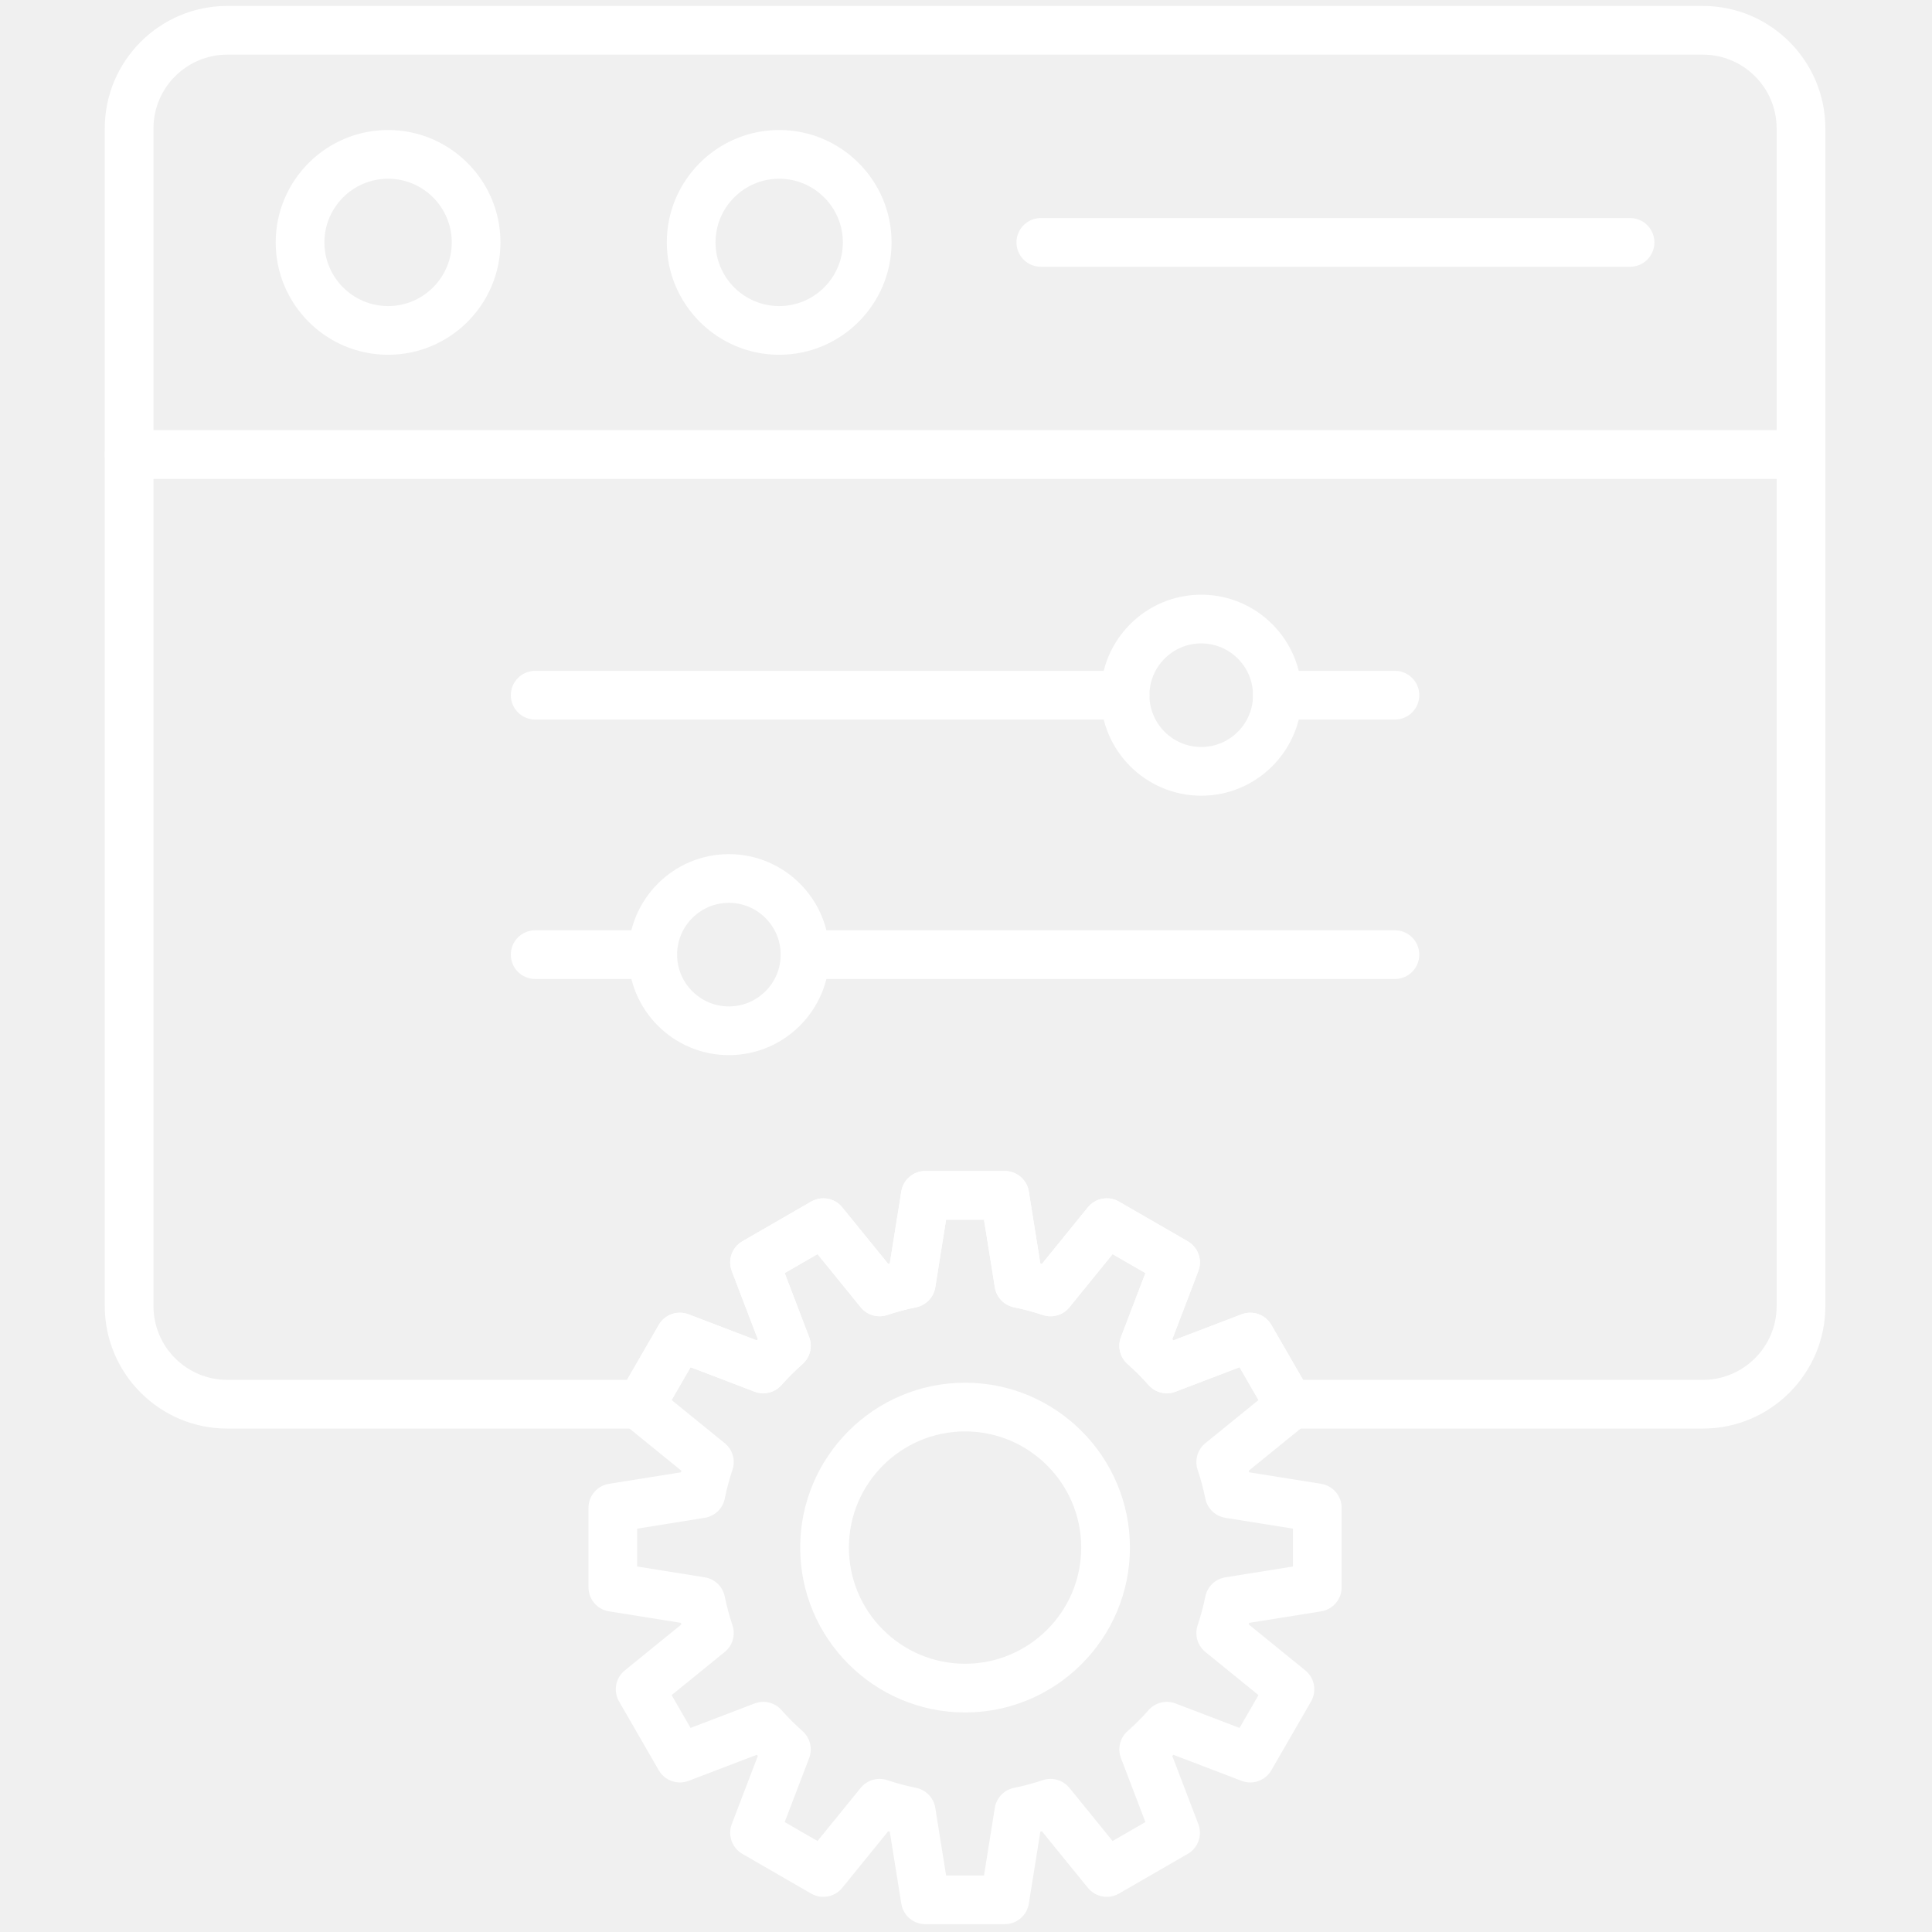
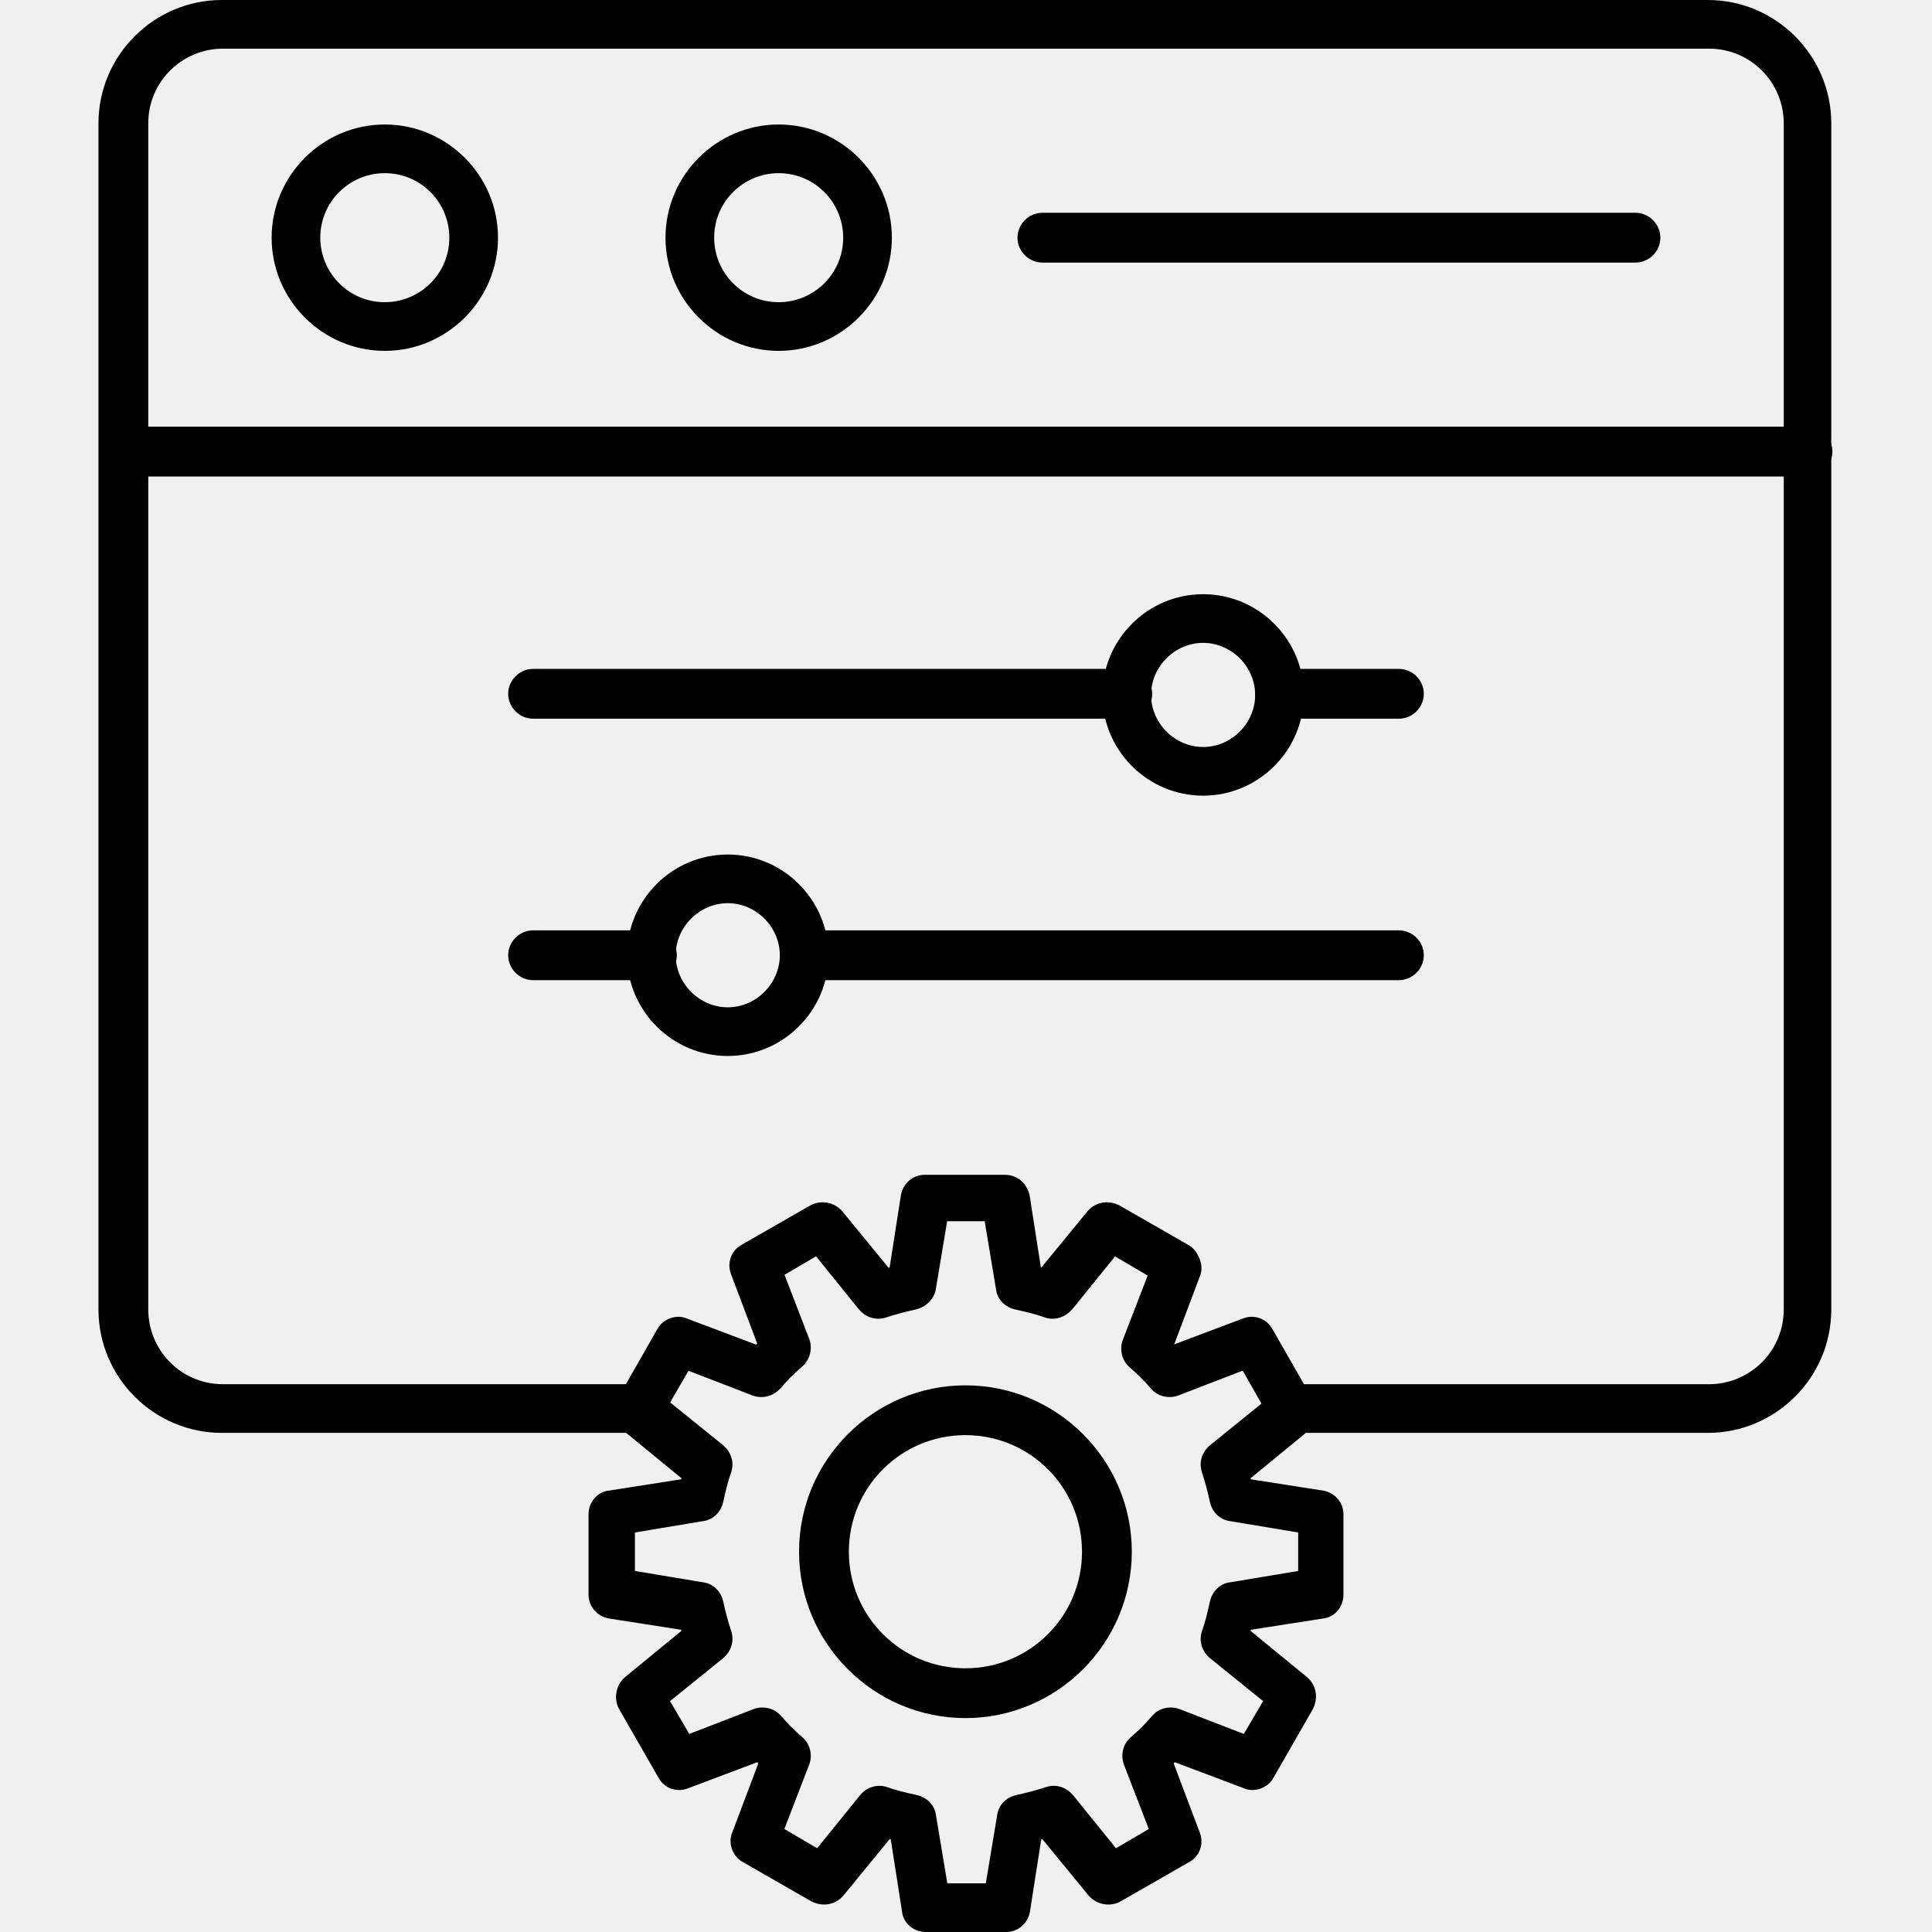
- <svg xmlns="http://www.w3.org/2000/svg" width="165" height="165" viewBox="0 0 165 165" fill="none">
-   <g clip-path="url(#clip0_2_24)">
-     <path fill-rule="evenodd" clip-rule="evenodd" d="M145.43 122.006H110.087C109.344 122.006 108.658 121.61 108.287 120.966L105.862 116.766L100.395 118.855C99.589 119.163 98.672 118.94 98.097 118.292C97.53 117.653 96.924 117.047 96.298 116.493C95.649 115.919 95.424 115.002 95.733 114.193L97.821 108.727L95.019 107.109L91.333 111.646C90.787 112.319 89.882 112.582 89.06 112.307C88.252 112.037 87.424 111.816 86.6 111.648C85.751 111.475 85.098 110.794 84.96 109.938L84.036 104.165H80.801L79.877 109.938C79.74 110.794 79.087 111.475 78.238 111.648C77.406 111.817 76.578 112.039 75.778 112.306C74.956 112.579 74.05 112.317 73.504 111.645L69.819 107.108L67.016 108.727L69.105 114.192C69.414 115.001 69.19 115.917 68.541 116.492C67.908 117.053 67.301 117.658 66.741 118.291C66.167 118.939 65.251 119.163 64.442 118.854L58.977 116.766L56.552 120.967C56.18 121.61 55.493 122.006 54.75 122.006L19.409 122.006C13.641 122.006 8.947 117.313 8.947 111.545V10.968C8.947 5.2 13.64 0.507 19.409 0.507H145.431C151.199 0.507 155.892 5.2 155.892 10.968V111.545C155.892 117.313 151.199 122.006 145.43 122.006ZM111.289 117.847H145.43C148.905 117.847 151.732 115.019 151.732 111.545V10.968C151.732 7.493 148.905 4.666 145.43 4.666H19.409C15.934 4.666 13.107 7.493 13.107 10.968V111.545C13.107 115.019 15.934 117.846 19.409 117.846H53.55L56.262 113.15C56.773 112.265 57.851 111.883 58.805 112.248L64.626 114.471C64.658 114.439 64.69 114.406 64.722 114.374L62.498 108.555C62.133 107.6 62.516 106.522 63.401 106.011L69.275 102.62C70.16 102.108 71.285 102.316 71.929 103.109L75.854 107.94C75.9 107.928 75.945 107.915 75.991 107.903L76.974 101.757C77.135 100.748 78.006 100.006 79.028 100.006H85.81C86.832 100.006 87.703 100.748 87.864 101.757L88.848 107.904C88.894 107.916 88.939 107.928 88.985 107.94L92.909 103.109C93.553 102.316 94.678 102.108 95.563 102.62L101.438 106.012C102.323 106.522 102.705 107.601 102.341 108.555L100.117 114.375C100.149 114.407 100.181 114.439 100.213 114.471L106.034 112.248C106.988 111.882 108.067 112.266 108.577 113.15L111.289 117.847Z" fill="white" />
-     <path fill-rule="evenodd" clip-rule="evenodd" d="M33.143 30.299C27.851 30.299 23.546 25.994 23.546 20.702C23.546 15.41 27.851 11.104 33.143 11.104C38.435 11.104 42.741 15.41 42.741 20.702C42.741 25.994 38.435 30.299 33.143 30.299ZM33.143 15.264C30.145 15.264 27.705 17.704 27.705 20.702C27.705 23.7 30.145 26.14 33.143 26.14C36.142 26.14 38.581 23.7 38.581 20.702C38.581 17.704 36.142 15.264 33.143 15.264Z" fill="white" />
-     <path fill-rule="evenodd" clip-rule="evenodd" d="M66.545 30.299C61.254 30.299 56.948 25.994 56.948 20.702C56.948 15.41 61.254 11.104 66.545 11.104C71.837 11.104 76.143 15.41 76.143 20.702C76.143 25.994 71.837 30.299 66.545 30.299ZM66.545 15.264C63.547 15.264 61.108 17.704 61.108 20.702C61.108 23.7 63.547 26.14 66.545 26.14C69.544 26.14 71.983 23.7 71.983 20.702C71.983 17.704 69.544 15.264 66.545 15.264Z" fill="white" />
-     <path fill-rule="evenodd" clip-rule="evenodd" d="M139.212 22.782H88.891C87.742 22.782 86.811 21.851 86.811 20.702C86.811 19.553 87.742 18.622 88.891 18.622H139.212C140.361 18.622 141.292 19.553 141.292 20.702C141.292 21.851 140.361 22.782 139.212 22.782Z" fill="white" />
-     <path fill-rule="evenodd" clip-rule="evenodd" d="M153.812 40.896H11.027C9.878 40.896 8.948 39.965 8.948 38.816C8.948 37.668 9.878 36.737 11.027 36.737H153.812C154.961 36.737 155.892 37.668 155.892 38.816C155.892 39.965 154.961 40.896 153.812 40.896Z" fill="white" />
-     <path fill-rule="evenodd" clip-rule="evenodd" d="M119.132 61.452H109.092C107.943 61.452 107.012 60.521 107.012 59.372C107.012 58.224 107.943 57.292 109.092 57.292H119.132C120.281 57.292 121.212 58.224 121.212 59.372C121.212 60.521 120.281 61.452 119.132 61.452ZM96.086 61.452H45.707C44.558 61.452 43.627 60.521 43.627 59.372C43.627 58.224 44.558 57.292 45.707 57.292H96.086C97.235 57.292 98.165 58.224 98.165 59.372C98.165 60.521 97.235 61.452 96.086 61.452Z" fill="white" />
-     <path fill-rule="evenodd" clip-rule="evenodd" d="M102.589 67.956C97.856 67.956 94.006 64.105 94.006 59.372C94.006 54.639 97.856 50.789 102.589 50.789C107.322 50.789 111.172 54.639 111.172 59.372C111.172 64.105 107.322 67.956 102.589 67.956ZM102.589 54.949C100.15 54.949 98.165 56.933 98.165 59.372C98.165 61.812 100.15 63.796 102.589 63.796C105.028 63.796 107.012 61.812 107.012 59.372C107.012 56.933 105.028 54.949 102.589 54.949Z" fill="white" />
-     <path fill-rule="evenodd" clip-rule="evenodd" d="M119.131 83.61H68.752C67.603 83.61 66.672 82.679 66.672 81.53C66.672 80.381 67.603 79.45 68.752 79.45H119.131C120.28 79.45 121.211 80.381 121.211 81.53C121.211 82.679 120.28 83.61 119.131 83.61ZM55.746 83.61H45.706C44.557 83.61 43.626 82.679 43.626 81.53C43.626 80.381 44.557 79.45 45.706 79.45H55.746C56.895 79.45 57.826 80.381 57.826 81.53C57.826 82.679 56.895 83.61 55.746 83.61Z" fill="white" />
-     <path fill-rule="evenodd" clip-rule="evenodd" d="M62.249 90.113C57.517 90.113 53.667 86.263 53.667 81.53C53.667 76.797 57.517 72.947 62.249 72.947C66.983 72.947 70.833 76.797 70.833 81.53C70.833 86.263 66.982 90.113 62.249 90.113ZM62.249 77.106C59.811 77.106 57.826 79.091 57.826 81.53C57.826 83.969 59.811 85.953 62.249 85.953C64.689 85.953 66.673 83.969 66.673 81.53C66.673 79.091 64.689 77.106 62.249 77.106Z" fill="white" />
-     <path fill-rule="evenodd" clip-rule="evenodd" d="M85.81 164.332H79.028C78.006 164.332 77.136 163.59 76.975 162.581L75.991 156.434C75.945 156.422 75.9 156.41 75.854 156.398L71.93 161.229C71.285 162.022 70.16 162.23 69.275 161.719L63.401 158.326C62.516 157.815 62.133 156.737 62.498 155.783L64.722 149.963C64.69 149.931 64.658 149.899 64.626 149.867L58.806 152.091C57.851 152.455 56.773 152.072 56.262 151.188L52.87 145.313C52.359 144.429 52.567 143.304 53.36 142.66L58.191 138.735C58.178 138.689 58.166 138.643 58.154 138.597L52.009 137.615C51 137.453 50.258 136.582 50.258 135.56V128.778C50.258 127.756 50.999 126.885 52.009 126.724L58.154 125.74C58.166 125.695 58.178 125.649 58.19 125.603L53.36 121.679C52.567 121.035 52.36 119.91 52.87 119.025L56.262 113.15C56.773 112.266 57.851 111.883 58.806 112.248L64.626 114.471C64.658 114.439 64.69 114.407 64.722 114.375L62.498 108.555C62.133 107.6 62.517 106.522 63.401 106.011L69.275 102.62C70.16 102.109 71.285 102.317 71.929 103.109L75.854 107.94C75.9 107.928 75.945 107.915 75.991 107.903L76.975 101.758C77.136 100.749 78.006 100.007 79.028 100.007L85.811 100.007C86.833 100.007 87.704 100.749 87.865 101.758L88.848 107.904C88.894 107.917 88.939 107.929 88.985 107.941L92.909 103.11C93.553 102.317 94.679 102.109 95.564 102.62L101.438 106.012C102.323 106.523 102.706 107.601 102.341 108.555L100.117 114.376C100.149 114.408 100.181 114.44 100.213 114.472L106.034 112.248C106.989 111.883 108.067 112.266 108.577 113.151L111.969 119.025C112.48 119.91 112.272 121.035 111.479 121.679L106.649 125.604C106.661 125.65 106.673 125.695 106.685 125.741L112.831 126.724C113.839 126.886 114.582 127.756 114.582 128.778V135.561C114.582 136.582 113.84 137.453 112.831 137.615L106.685 138.598C106.673 138.644 106.661 138.689 106.648 138.735L111.479 142.66C112.272 143.304 112.48 144.429 111.969 145.314L108.577 151.188C108.066 152.074 106.988 152.456 106.034 152.091L100.213 149.867C100.181 149.9 100.149 149.932 100.117 149.963L102.341 155.784C102.706 156.739 102.322 157.817 101.438 158.328L95.564 161.719C94.679 162.23 93.554 162.022 92.91 161.229L88.985 156.399C88.939 156.411 88.894 156.423 88.848 156.436L87.865 162.581C87.703 163.59 86.832 164.332 85.81 164.332ZM80.801 160.172H84.037L84.96 154.4C85.097 153.543 85.751 152.862 86.601 152.69C87.428 152.523 88.256 152.301 89.061 152.032C89.882 151.757 90.788 152.021 91.334 152.693L95.019 157.23L97.821 155.611L95.734 150.145C95.424 149.336 95.648 148.421 96.297 147.846C96.93 147.285 97.536 146.679 98.096 146.046C98.67 145.399 99.587 145.174 100.396 145.483L105.862 147.571L107.48 144.769L102.943 141.083C102.27 140.537 102.007 139.631 102.282 138.809C102.551 138.002 102.773 137.176 102.94 136.351C103.112 135.501 103.793 134.847 104.649 134.71L110.422 133.786V130.551L104.65 129.627C103.794 129.49 103.113 128.836 102.94 127.986C102.773 127.16 102.551 126.332 102.282 125.525C102.008 124.704 102.272 123.799 102.944 123.253L107.48 119.568L105.862 116.766L100.396 118.854C99.588 119.163 98.671 118.939 98.097 118.291C97.534 117.657 96.929 117.051 96.297 116.49C95.649 115.916 95.424 115.001 95.734 114.192L97.822 108.725L95.019 107.107L91.333 111.645C90.787 112.317 89.881 112.58 89.06 112.306C88.254 112.036 87.427 111.814 86.6 111.647C85.751 111.474 85.098 110.793 84.961 109.937L84.037 104.165H80.801L79.878 109.937C79.741 110.793 79.088 111.474 78.238 111.647C77.404 111.816 76.576 112.037 75.779 112.305C74.957 112.579 74.051 112.316 73.505 111.644L69.819 107.107L67.017 108.725L69.105 114.192C69.415 115.001 69.19 115.917 68.542 116.491C67.908 117.052 67.303 117.658 66.742 118.29C66.168 118.938 65.252 119.163 64.443 118.854L58.977 116.766L57.359 119.568L61.895 123.254C62.568 123.8 62.831 124.706 62.556 125.527C62.286 126.333 62.065 127.161 61.898 127.986C61.726 128.836 61.045 129.489 60.188 129.627L54.416 130.551V133.786L60.188 134.71C61.044 134.847 61.726 135.501 61.898 136.351C62.066 137.178 62.287 138.006 62.556 138.811C62.83 139.632 62.566 140.538 61.895 141.084L57.359 144.769L58.977 147.571L64.443 145.483C65.252 145.174 66.168 145.398 66.742 146.046C67.304 146.681 67.91 147.286 68.541 147.846C69.19 148.42 69.414 149.336 69.105 150.145L67.016 155.611L69.819 157.229L73.505 152.692C74.051 152.02 74.957 151.757 75.778 152.031C76.583 152.3 77.41 152.522 78.237 152.69C79.087 152.862 79.74 153.543 79.877 154.399L80.801 160.172Z" fill="white" />
-     <path fill-rule="evenodd" clip-rule="evenodd" d="M82.419 146.25C74.656 146.25 68.339 139.934 68.339 132.169C68.339 124.405 74.655 118.089 82.419 118.089C90.184 118.089 96.5 124.405 96.5 132.169C96.5 139.933 90.184 146.25 82.419 146.25ZM82.419 122.248C76.949 122.248 72.499 126.699 72.499 132.169C72.499 137.64 76.949 142.091 82.419 142.091C87.889 142.091 92.34 137.64 92.34 132.169C92.34 126.699 87.89 122.248 82.419 122.248Z" fill="white" />
+ <svg xmlns="http://www.w3.org/2000/svg" xml:space="preserve" width="1.707in" height="1.707in" style="shape-rendering:geometricPrecision; text-rendering:geometricPrecision; image-rendering:optimizeQuality; fill-rule:evenodd; clip-rule:evenodd" viewBox="0 0 1.707 1.707">
+   <defs>
+     <style type="text/css">
+    
+     .fil0 {fill:black}
+    
+   </style>
+   </defs>
+   <g id="Layer_x0020_1">
+     <g id="_465602480">
+       <g>
+         <g id="_465602552">
+           <path id="_246079832" class="fil0" d="M1.51 1.266l-0.368 0c-0.008,0 -0.015,-0.004 -0.019,-0.011l-0.025 -0.044 -0.057 0.022c-0.008,0.003 -0.018,0.001 -0.024,-0.006 -0.006,-0.007 -0.012,-0.013 -0.019,-0.019 -0.007,-0.006 -0.009,-0.016 -0.006,-0.024l0.022 -0.057 -0.029 -0.017 -0.038 0.047c-0.006,0.007 -0.015,0.01 -0.024,0.007 -0.008,-0.003 -0.017,-0.005 -0.026,-0.007 -0.009,-0.002 -0.016,-0.009 -0.017,-0.018l-0.01 -0.06 -0.034 0 -0.01 0.06c-0.001,0.009 -0.008,0.016 -0.017,0.018 -0.009,0.002 -0.017,0.004 -0.026,0.007 -0.009,0.003 -0.018,0 -0.024,-0.007l-0.038 -0.047 -0.029 0.017 0.022 0.057c0.003,0.008 0.001,0.018 -0.006,0.024 -0.007,0.006 -0.013,0.012 -0.019,0.019 -0.006,0.007 -0.016,0.009 -0.024,0.006l-0.057 -0.022 -0.025 0.044c-0.004,0.007 -0.011,0.011 -0.019,0.011l-0.368 3.93701e-006c-0.06,0 -0.109,-0.049 -0.109,-0.109l0 -1.048c0,-0.06 0.049,-0.109 0.109,-0.109l1.313 0c0.06,0 0.109,0.049 0.109,0.109l0 1.048c0,0.06 -0.049,0.109 -0.109,0.109zm-0.356 -0.043l0.356 0c0.036,0 0.066,-0.029 0.066,-0.066l0 -1.048c0,-0.036 -0.029,-0.066 -0.066,-0.066l-1.313 0c3.54331e-005,0 3.54331e-005,0 3.54331e-005,0l-3.54331e-005 0c-0.036,0 -0.066,0.029 -0.066,0.066l0 1.048c0,0.036 0.029,0.066 0.066,0.066l0.356 0 0.028 -0.049c0.005,-0.009 0.017,-0.013 0.026,-0.009l0.061 0.023c0,-0 0.001,-0.001 0.001,-0.001l-0.023 -0.061c-0.004,-0.01 0,-0.021 0.009,-0.026l0.061 -0.035c0.009,-0.005 0.021,-0.003 0.028,0.005l0.041 0.05c0,-0 0.001,-0 0.001,-0l0.01 -0.064c0.002,-0.011 0.011,-0.018 0.021,-0.018l0.071 0c0.011,0 0.02,0.008 0.021,0.018l0.01 0.064c0,0 0.001,0 0.001,0l0.041 -0.05c0.007,-0.008 0.018,-0.01 0.028,-0.005l0.061 0.035c0.009,0.005 0.013,0.017 0.009,0.026l-0.023 0.061c0,0 0.001,0.001 0.001,0.001l0.061 -0.023c0.01,-0.004 0.021,0 0.026,0.009l0.028 0.049z" />
+         </g>
+         <g id="_465601952">
+           <path id="_246080024" class="fil0" d="M0.34 0.31c-0.055,0 -0.1,-0.045 -0.1,-0.1 0,-0.055 0.045,-0.1 0.1,-0.1 0.055,0 0.1,0.045 0.1,0.1 0,0.055 -0.045,0.1 -0.1,0.1zm0 -0.157c-0.031,0 -0.057,0.025 -0.057,0.057 0,0.031 0.025,0.057 0.057,0.057 0.031,0 0.057,-0.025 0.057,-0.057 0,-0.031 -0.025,-0.057 -0.057,-0.057z" />
+         </g>
+         <g id="_465602144">
+           <path id="_246080072" class="fil0" d="M0.688 0.31c-0.055,0 -0.1,-0.045 -0.1,-0.1 0,-0.055 0.045,-0.1 0.1,-0.1 0.055,0 0.1,0.045 0.1,0.1 -3.93701e-006,0.055 -0.045,0.1 -0.1,0.1zm0 -0.157c-0.031,0 -0.057,0.025 -0.057,0.057 0,0.031 0.025,0.057 0.057,0.057 0.031,0 0.057,-0.025 0.057,-0.057 0,-0.031 -0.025,-0.057 -0.057,-0.057z" />
+         </g>
+         <g id="_465602816">
+           <path id="_246080360" class="fil0" d="M1.445 0.232l-0.524 0c-0.012,0 -0.022,-0.01 -0.022,-0.022 0,-0.012 0.01,-0.022 0.022,-0.022l0.524 0c0.012,0 0.022,0.01 0.022,0.022 0,0.012 -0.01,0.022 -0.022,0.022z" />
+         </g>
+         <g id="_465603392">
+           <path id="_246079208" class="fil0" d="M1.597 0.421l-1.487 0c-0.012,0 -0.022,-0.01 -0.022,-0.022 0,-0.012 0.01,-0.022 0.022,-0.022l1.487 0c0.012,0 0.022,0.01 0.022,0.022 0,0.012 -0.01,0.022 -0.022,0.022z" />
+         </g>
+         <g>
+           <g id="_465601928">
+             <path id="_246079688" class="fil0" d="M1.236 0.635l-0.105 0c-0.012,0 -0.022,-0.01 -0.022,-0.022 0,-0.012 0.01,-0.022 0.022,-0.022l0.105 0c0.012,0 0.022,0.01 0.022,0.022 0,0.012 -0.01,0.022 -0.022,0.022zm-0.24 0l-0.525 0c-0.012,0 -0.022,-0.01 -0.022,-0.022 0,-0.012 0.01,-0.022 0.022,-0.022l0.525 0c0.012,0 0.022,0.01 0.022,0.022 0,0.012 -0.01,0.022 -0.022,0.022z" />
+           </g>
+           <g id="_465602912">
+             <path id="_246079328" class="fil0" d="M1.063 0.703c-0.049,0 -0.089,-0.04 -0.089,-0.089 0,-0.049 0.04,-0.089 0.089,-0.089 0.049,0 0.089,0.04 0.089,0.089 0,0.049 -0.04,0.089 -0.089,0.089zm0 -0.135c-0.025,0 -0.046,0.021 -0.046,0.046 0,0.025 0.021,0.046 0.046,0.046 0.025,0 0.046,-0.021 0.046,-0.046 0,-0.025 -0.021,-0.046 -0.046,-0.046z" />
+           </g>
+           <g id="_465603104">
+             <path id="_246079040" class="fil0" d="M1.236 0.866l-0.525 0c-0.012,0 -0.022,-0.01 -0.022,-0.022 0,-0.012 0.01,-0.022 0.022,-0.022l0.525 0c0.012,0 0.022,0.01 0.022,0.022 0,0.012 -0.01,0.022 -0.022,0.022zm-0.66 0l-0.105 0c-0.012,0 -0.022,-0.01 -0.022,-0.022 0,-0.012 0.01,-0.022 0.022,-0.022l0.105 0c0.012,0 0.022,0.01 0.022,0.022 0,0.012 -0.01,0.022 -0.022,0.022z" />
+           </g>
+           <g id="_465602984">
+             <path id="_246079400" class="fil0" d="M0.643 0.933c-0.049,0 -0.089,-0.04 -0.089,-0.089 0,-0.049 0.04,-0.089 0.089,-0.089 0.049,0 0.089,0.04 0.089,0.089 0,0.049 -0.04,0.089 -0.089,0.089zm0 -0.135c-0.025,0 -0.046,0.021 -0.046,0.046 0,0.025 0.021,0.046 0.046,0.046 0.025,0 0.046,-0.021 0.046,-0.046 0,-0.025 -0.021,-0.046 -0.046,-0.046z" />
+           </g>
+         </g>
+         <g id="_465603128">
+           <path id="_245949656" class="fil0" d="M0.889 1.707l-0.071 0c-0.011,0 -0.02,-0.008 -0.021,-0.018l-0.01 -0.064c-0,-0 -0.001,-0 -0.001,-0l-0.041 0.05c-0.007,0.008 -0.018,0.01 -0.028,0.005l-0.061 -0.035c-0.009,-0.005 -0.013,-0.017 -0.009,-0.026l0.023 -0.061c-0,-0 -0.001,-0.001 -0.001,-0.001l-0.061 0.023c-0.01,0.004 -0.021,-0 -0.026,-0.009l-0.035 -0.061c-0.005,-0.009 -0.003,-0.021 0.005,-0.028l0.05 -0.041c-0,-0 -0,-0.001 -0,-0.001l-0.064 -0.01c-0.011,-0.002 -0.018,-0.011 -0.018,-0.021l0 -0.071c0,-0.011 0.008,-0.02 0.018,-0.021l0.064 -0.01c0,-0 0,-0.001 0,-0.001l-0.05 -0.041c-0.008,-0.007 -0.01,-0.018 -0.005,-0.028l0.035 -0.061c0.005,-0.009 0.017,-0.013 0.026,-0.009l0.061 0.023c0,-0 0.001,-0.001 0.001,-0.001l-0.023 -0.061c-0.004,-0.01 0,-0.021 0.009,-0.026l0.061 -0.035c0.009,-0.005 0.021,-0.003 0.028,0.005l0.041 0.05c0,-0 0.001,-0 0.001,-0l0.01 -0.064c0.002,-0.011 0.011,-0.018 0.021,-0.018l0.071 3.93701e-006c0.011,0 0.02,0.008 0.021,0.018l0.01 0.064c0,0 0.001,0 0.001,0l0.041 -0.05c0.007,-0.008 0.018,-0.01 0.028,-0.005l0.061 0.035c0.009,0.005 0.013,0.017 0.009,0.026l-0.023 0.061c0,0 0.001,0.001 0.001,0.001l0.061 -0.023c0.01,-0.004 0.021,0 0.026,0.009l0.035 0.061c0.005,0.009 0.003,0.021 -0.005,0.028l-0.05 0.041c0,0 0,0.001 0,0.001l0.064 0.01c0.011,0.002 0.018,0.011 0.018,0.021l0 0.071c0,0.011 -0.008,0.02 -0.018,0.021l-0.064 0.01c-0,0 -0,0.001 -0,0.001l0.05 0.041c0.008,0.007 0.01,0.018 0.005,0.028l-0.035 0.061c-0.005,0.009 -0.017,0.013 -0.026,0.009l-0.061 -0.023c-0,0 -0.001,0.001 -0.001,0.001l0.023 0.061c0.004,0.01 -0,0.021 -0.009,0.026l-0.061 0.035c-0.009,0.005 -0.021,0.003 -0.028,-0.005l-0.041 -0.05c-0,0 -0.001,0 -0.001,0l-0.01 0.064c-0.002,0.011 -0.011,0.018 -0.021,0.018zm-0.052 -0.043l0.034 0 0.01 -0.06c0.001,-0.009 0.008,-0.016 0.017,-0.018 0.009,-0.002 0.017,-0.004 0.026,-0.007 0.009,-0.003 0.018,-0 0.024,0.007l0.038 0.047 0.029 -0.017 -0.022 -0.057c-0.003,-0.008 -0.001,-0.018 0.006,-0.024 0.007,-0.006 0.013,-0.012 0.019,-0.019 0.006,-0.007 0.016,-0.009 0.024,-0.006l0.057 0.022 0.017 -0.029 -0.047 -0.038c-0.007,-0.006 -0.01,-0.015 -0.007,-0.024 0.003,-0.008 0.005,-0.017 0.007,-0.026 0.002,-0.009 0.009,-0.016 0.018,-0.017l0.06 -0.01 0 -0.034 -0.06 -0.01c-0.009,-0.001 -0.016,-0.008 -0.018,-0.017 -0.002,-0.009 -0.004,-0.017 -0.007,-0.026 -0.003,-0.009 -0,-0.018 0.007,-0.024l0.047 -0.038 -0.017 -0.029 -0.057 0.022c-0.008,0.003 -0.018,0.001 -0.024,-0.006 -0.006,-0.007 -0.012,-0.013 -0.019,-0.019 -0.007,-0.006 -0.009,-0.016 -0.006,-0.024l0.022 -0.057 -0.029 -0.017 -0.038 0.047c-0.006,0.007 -0.015,0.01 -0.024,0.007 -0.008,-0.003 -0.017,-0.005 -0.026,-0.007 -0.009,-0.002 -0.016,-0.009 -0.017,-0.018l-0.01 -0.06 -0.034 0 -0.01 0.06c-0.001,0.009 -0.008,0.016 -0.017,0.018 -0.009,0.002 -0.017,0.004 -0.026,0.007 -0.009,0.003 -0.018,0 -0.024,-0.007l-0.038 -0.047 -0.029 0.017 0.022 0.057c0.003,0.008 0.001,0.018 -0.006,0.024 -0.007,0.006 -0.013,0.012 -0.019,0.019 -0.006,0.007 -0.016,0.009 -0.024,0.006l-0.057 -0.022 -0.017 0.029 0.047 0.038c0.007,0.006 0.01,0.015 0.007,0.024 -0.003,0.008 -0.005,0.017 -0.007,0.026 -0.002,0.009 -0.009,0.016 -0.018,0.017l-0.06 0.01 0 0.034 0.06 0.01c0.009,0.001 0.016,0.008 0.018,0.017 0.002,0.009 0.004,0.017 0.007,0.026 0.003,0.009 0,0.018 -0.007,0.024l-0.047 0.038 0.017 0.029 0.057 -0.022c0.008,-0.003 0.018,-0.001 0.024,0.006 0.006,0.007 0.012,0.013 0.019,0.019 0.007,0.006 0.009,0.016 0.006,0.024l-0.022 0.057 0.029 0.017 0.038 -0.047c0.006,-0.007 0.015,-0.01 0.024,-0.007 0.008,0.003 0.017,0.005 0.026,0.007 0.009,0.002 0.016,0.009 0.017,0.018l0.01 0.06z" />
+         </g>
+         <g id="_465602648">
+           <path id="_245955256" class="fil0" d="M0.853 1.518c-0.081,0 -0.147,-0.066 -0.147,-0.147 0,-0.081 0.066,-0.147 0.147,-0.147 0.081,0 0.147,0.066 0.147,0.147 0,0.081 -0.066,0.147 -0.147,0.147zm0 -0.25c-0.057,0 -0.103,0.046 -0.103,0.103 0,0.057 0.046,0.103 0.103,0.103 0.057,0 0.103,-0.046 0.103,-0.103 0,-0.057 -0.046,-0.103 -0.103,-0.103z" />
+         </g>
+       </g>
+     </g>
  </g>
-   <defs>
-     <clipPath id="clip0_2_24">
-       <rect width="163.839" height="163.839" fill="white" transform="translate(0.5 0.5)" />
-     </clipPath>
-   </defs>
</svg>
